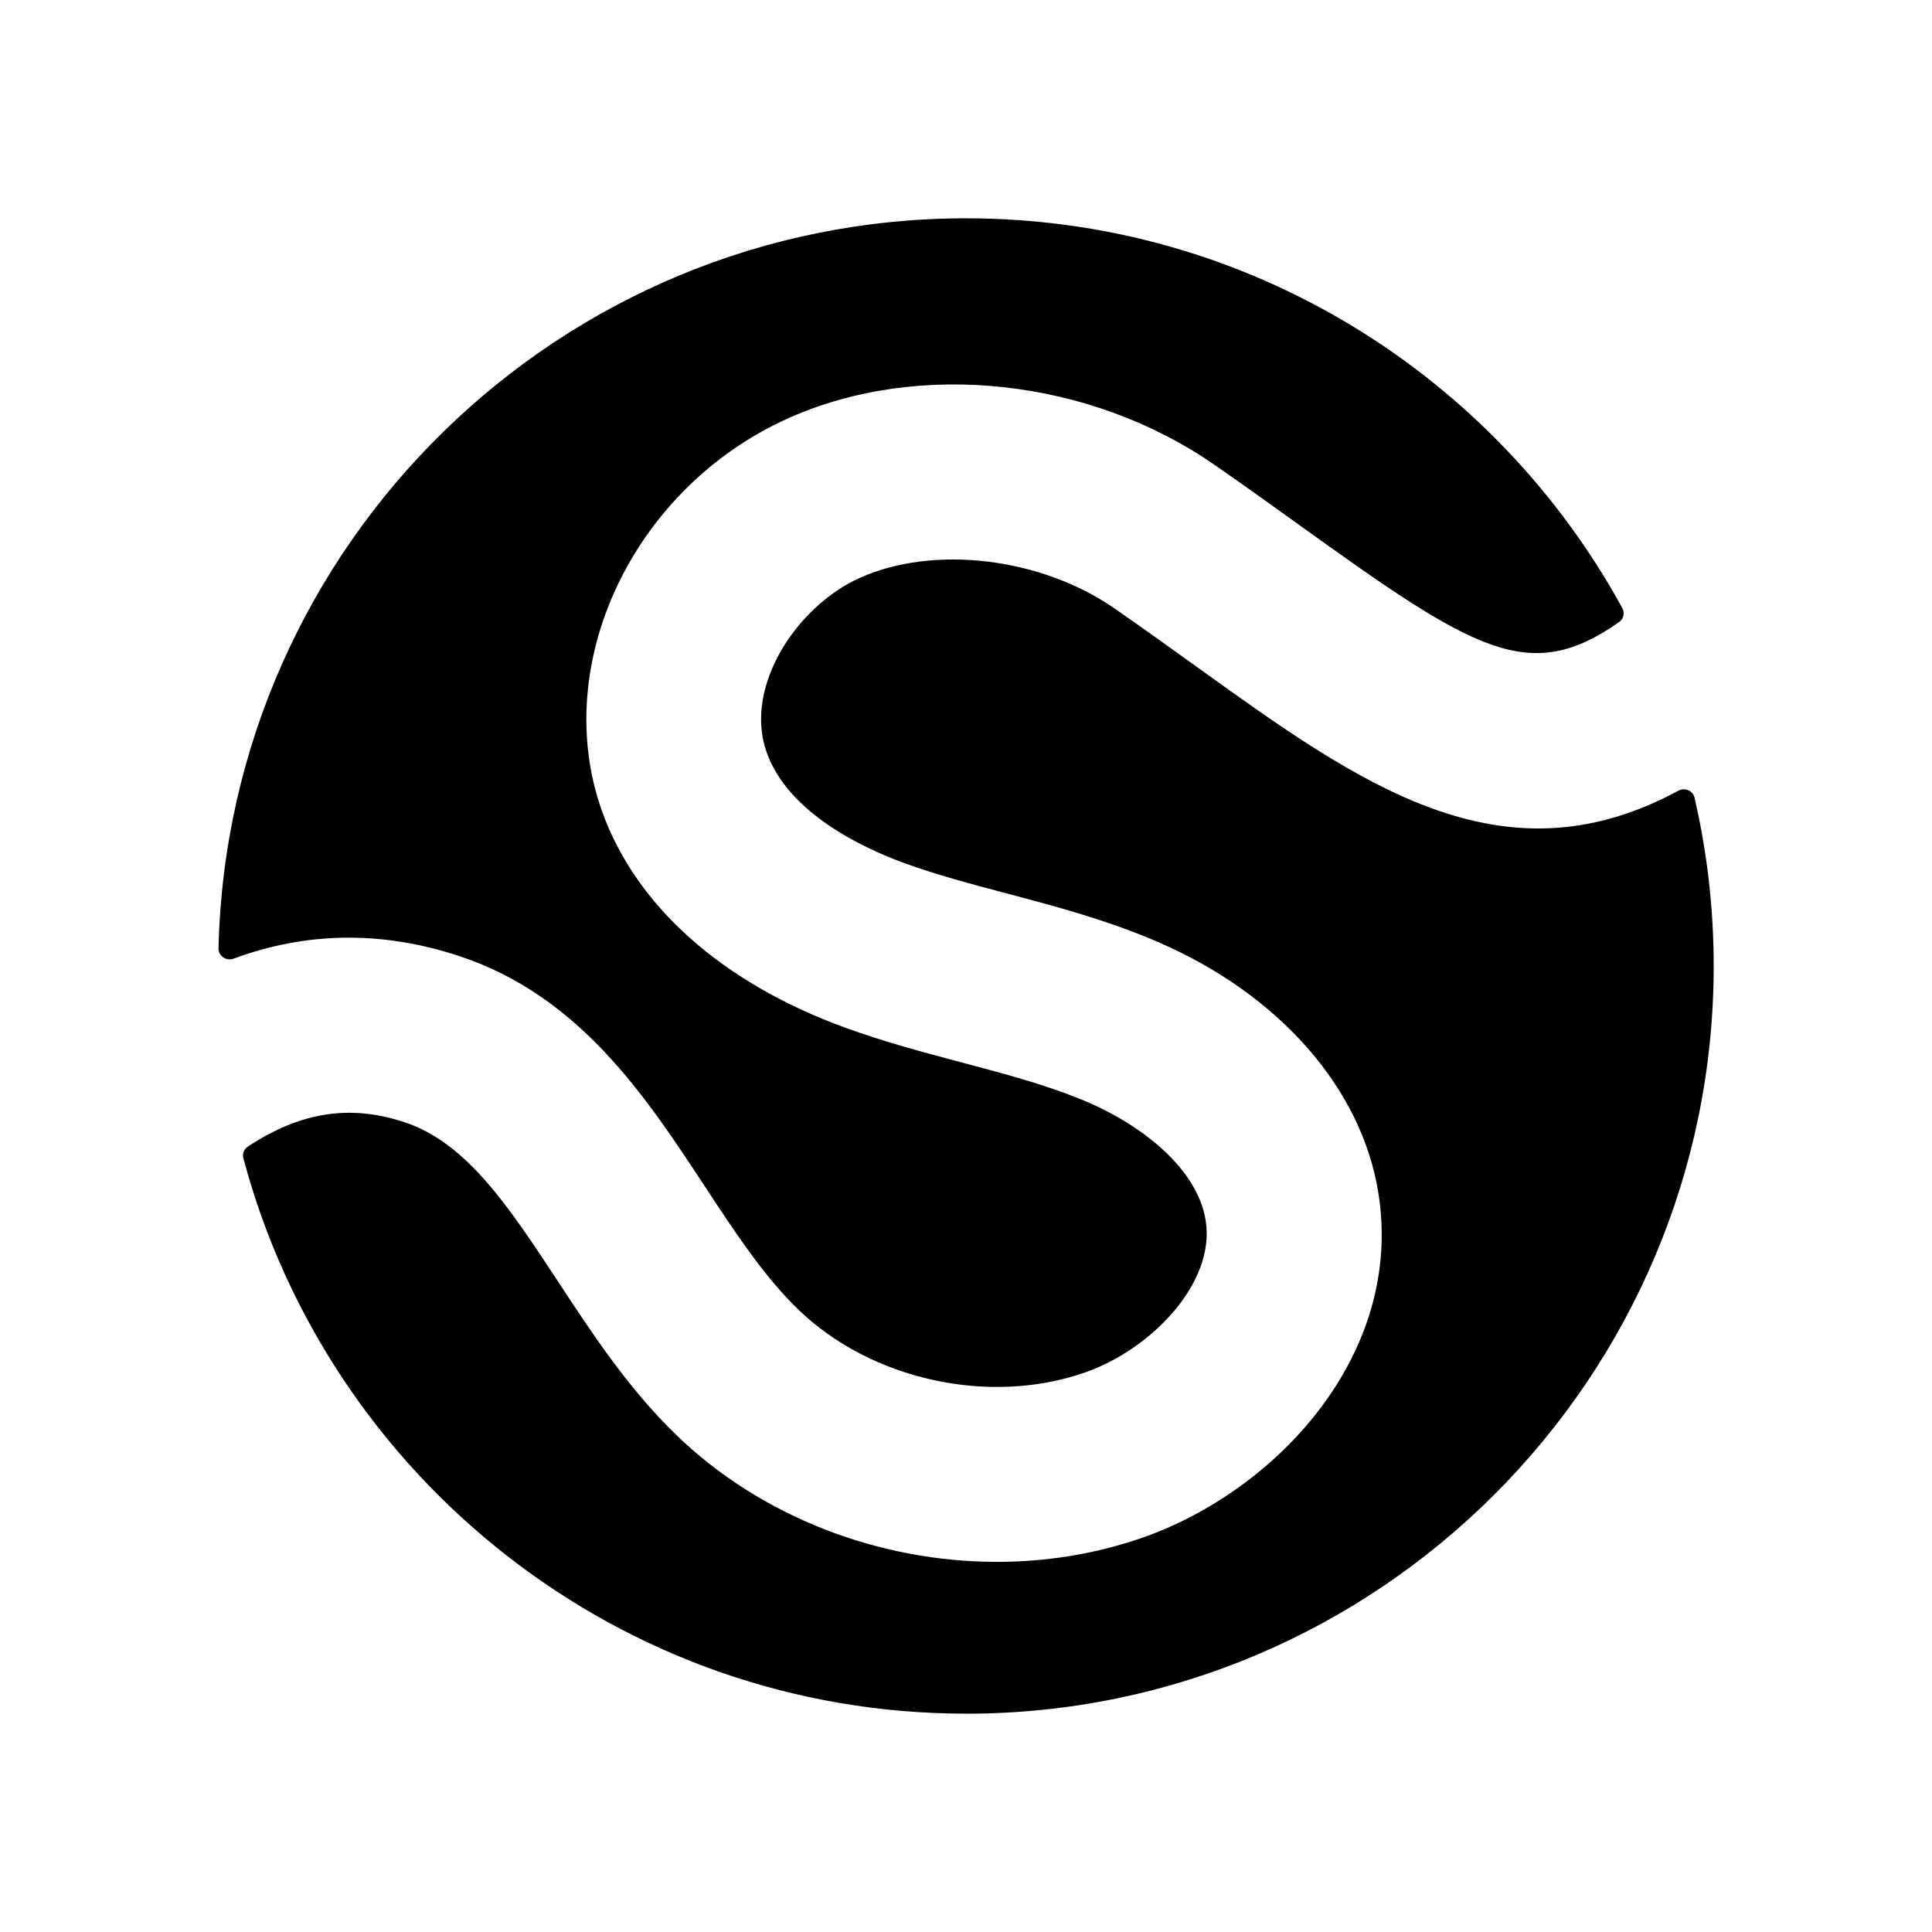
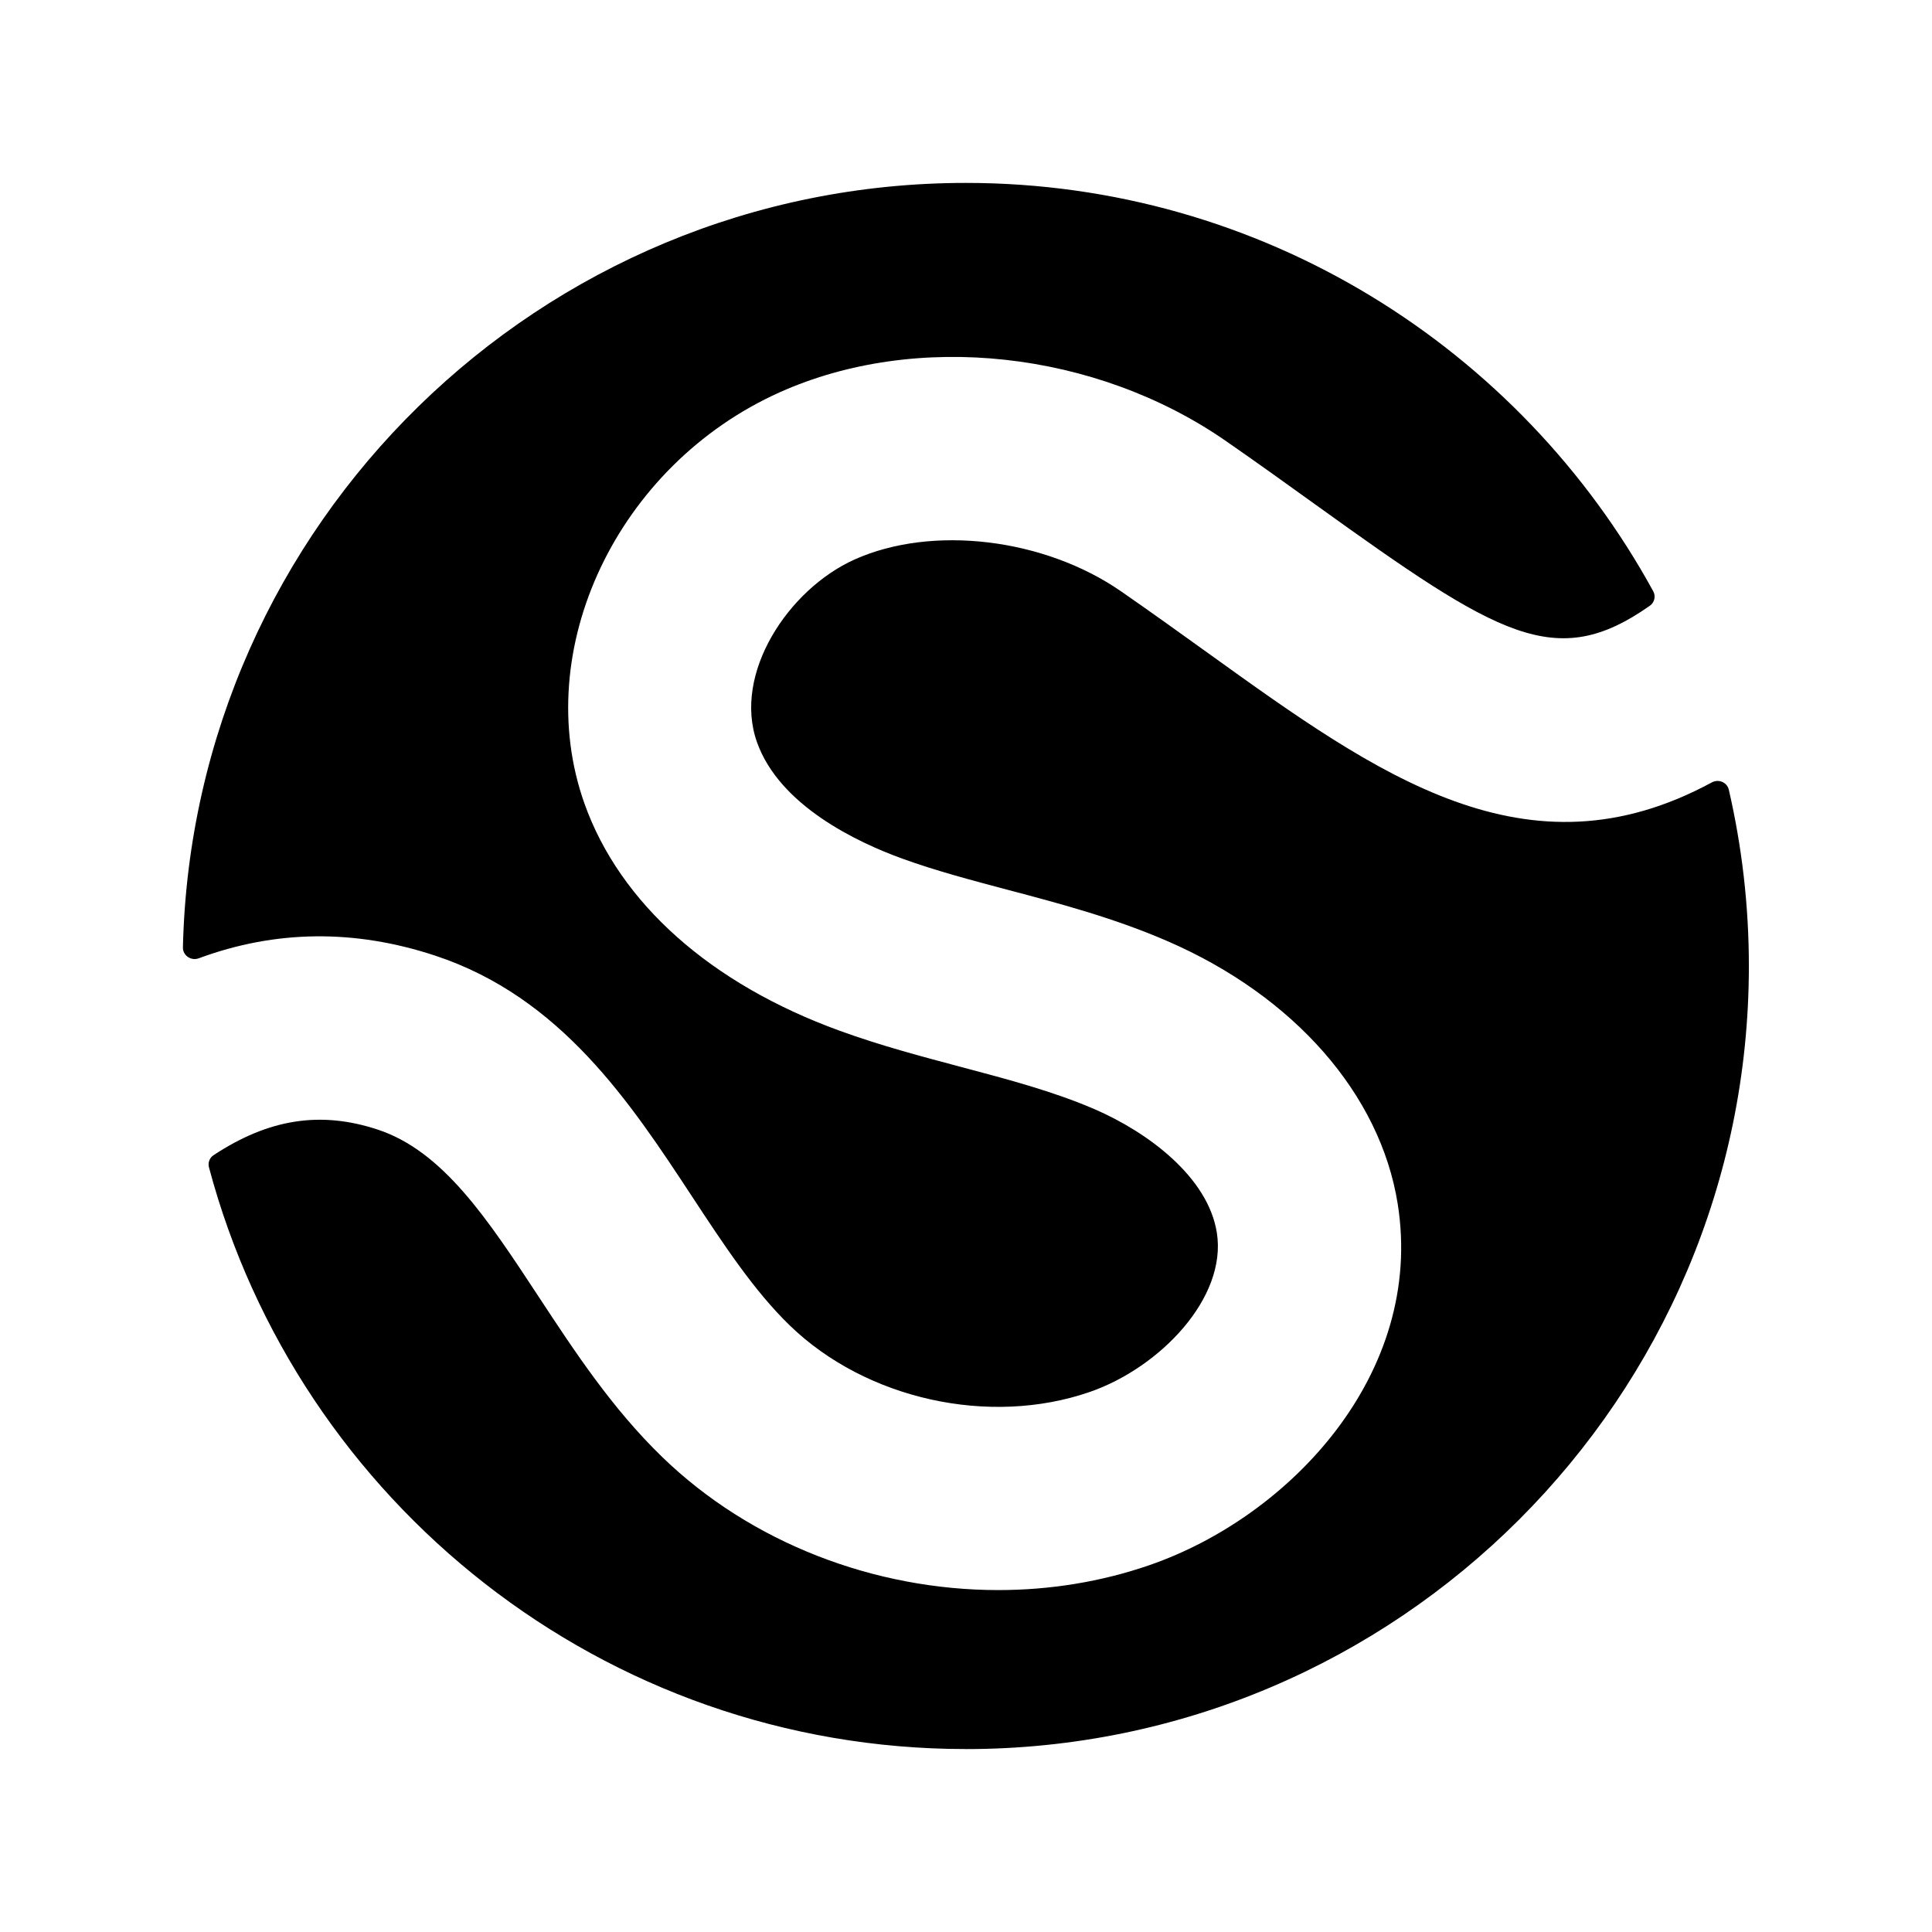
- <svg xmlns="http://www.w3.org/2000/svg" width="708" height="708" viewBox="0 0 708 708" class="svg-inline--fa fa-songkick">
-   <path fill="currentColor" d="M354.015 80C457.63 80 547.984 137.822 594.536 222.881C595.483 224.612 594.993 226.786 593.38 227.923C560.461 251.102 540.585 238.739 476.456 192.632C466.516 185.487 456.256 178.097 445.018 170.31C399.41 138.675 336.67 131.835 288.878 153.271C232.047 178.769 201.418 243.353 220.596 297.218C233.009 332.045 264.723 360.26 309.919 376.673C324.256 381.879 338.578 385.666 352.427 389.345C369.116 393.773 384.874 397.957 399.15 404.14C417.748 412.217 438.742 427.806 441.842 447.303C445.476 470.174 421.809 494.588 397.409 503.031C362.261 515.2 319.065 505.627 292.375 479.732C279.946 467.686 269.349 451.578 258.127 434.508C236.689 401.896 212.381 364.932 168.361 350.381C140.119 341.049 112.437 341.386 85.615 351.305C82.928 352.298 80.009 350.333 80.076 347.469C83.546 199.394 205.092 80 354 80H354.015ZM354.015 627.985C227.275 627.985 120.37 541.505 89.191 424.449C88.762 422.837 89.396 421.119 90.789 420.201C110.22 407.393 128.345 404.673 148.237 411.24C171.079 418.782 186.592 442.387 204.563 469.732C217.191 488.939 230.246 508.803 247.744 525.765C278.847 555.92 322.164 572.363 365.36 572.363C383.347 572.363 401.318 569.508 418.374 563.599C467.463 546.606 514.552 496.542 505.131 437.257C499.039 398.934 468.959 364.581 424.664 345.343C405.96 337.22 387.088 332.213 368.841 327.388C355.771 323.922 343.434 320.655 331.769 316.425C316.194 310.776 288.878 297.982 280.954 275.721C272.403 251.719 291.917 222.161 315.095 211.763C342.258 199.579 381.515 204.297 408.449 222.985C419.229 230.466 429.276 237.688 439.002 244.681C498.257 287.294 550.393 324.767 615.045 289.759C617.394 288.487 620.378 289.708 620.979 292.311C625.561 312.15 628 332.805 628 354.015C628 505.092 505.086 628 354 628L354.015 627.985Z" />
+ <svg xmlns="http://www.w3.org/2000/svg" viewBox="0 0 676 676" class="svg-inline--fa fa-songkick">
+   <path fill="currentColor" d="m337.94,64c103.615,0 193.969,57.822 240.521,142.881c0.947,1.731 0.457,3.905 -1.156,5.042c-32.919,23.179 -52.795,10.816 -116.924,-35.291c-9.94,-7.145 -20.2,-14.535 -31.438,-22.322c-45.608,-31.635 -108.348,-38.475 -156.14,-17.039c-56.831,25.498 -87.46,90.082 -68.282,143.947c12.413,34.827 44.127,63.042 89.323,79.455c14.337,5.206 28.659,8.993 42.508,12.672c16.689,4.428 32.447,8.612 46.723,14.795c18.598,8.077 39.592,23.666 42.692,43.163c3.634,22.871 -20.033,47.285 -44.433,55.728c-35.148,12.169 -78.344,2.596 -105.034,-23.299c-12.429,-12.046 -23.026,-28.154 -34.248,-45.224c-21.438,-32.612 -45.746,-69.576 -89.766,-84.127c-28.242,-9.332 -55.924,-8.995 -82.746,0.924c-2.687,0.993 -5.606,-0.972 -5.539,-3.836c3.47,-148.075 125.016,-267.469 273.924,-267.469l0.015,0zm0,547.985c-126.74,0 -233.645,-86.48 -264.824,-203.536c-0.429,-1.612 0.204,-3.33 1.597,-4.248c19.431,-12.808 37.556,-15.528 57.448,-8.961c22.842,7.542 38.355,31.147 56.326,58.492c12.628,19.207 25.683,39.071 43.181,56.033c31.103,30.155 74.42,46.598 117.616,46.598c17.987,0 35.958,-2.855 53.014,-8.764c49.089,-16.993 96.178,-67.057 86.757,-126.342c-6.092,-38.323 -36.172,-72.676 -80.467,-91.914c-18.704,-8.123 -37.576,-13.13 -55.823,-17.955c-13.07,-3.466 -25.407,-6.733 -37.072,-10.963c-15.575,-5.649 -42.891,-18.443 -50.815,-40.704c-8.551,-24.002 10.963,-53.56 34.141,-63.958c27.163,-12.184 66.42,-7.466 93.354,11.222c10.78,7.481 20.827,14.703 30.553,21.696c59.255,42.613 111.391,80.086 176.043,45.078c2.349,-1.272 5.333,-0.051 5.934,2.552c4.582,19.839 7.021,40.494 7.021,61.704c0,151.077 -122.914,273.985 -274,273.985l0.015,-0.015z" />
</svg>
